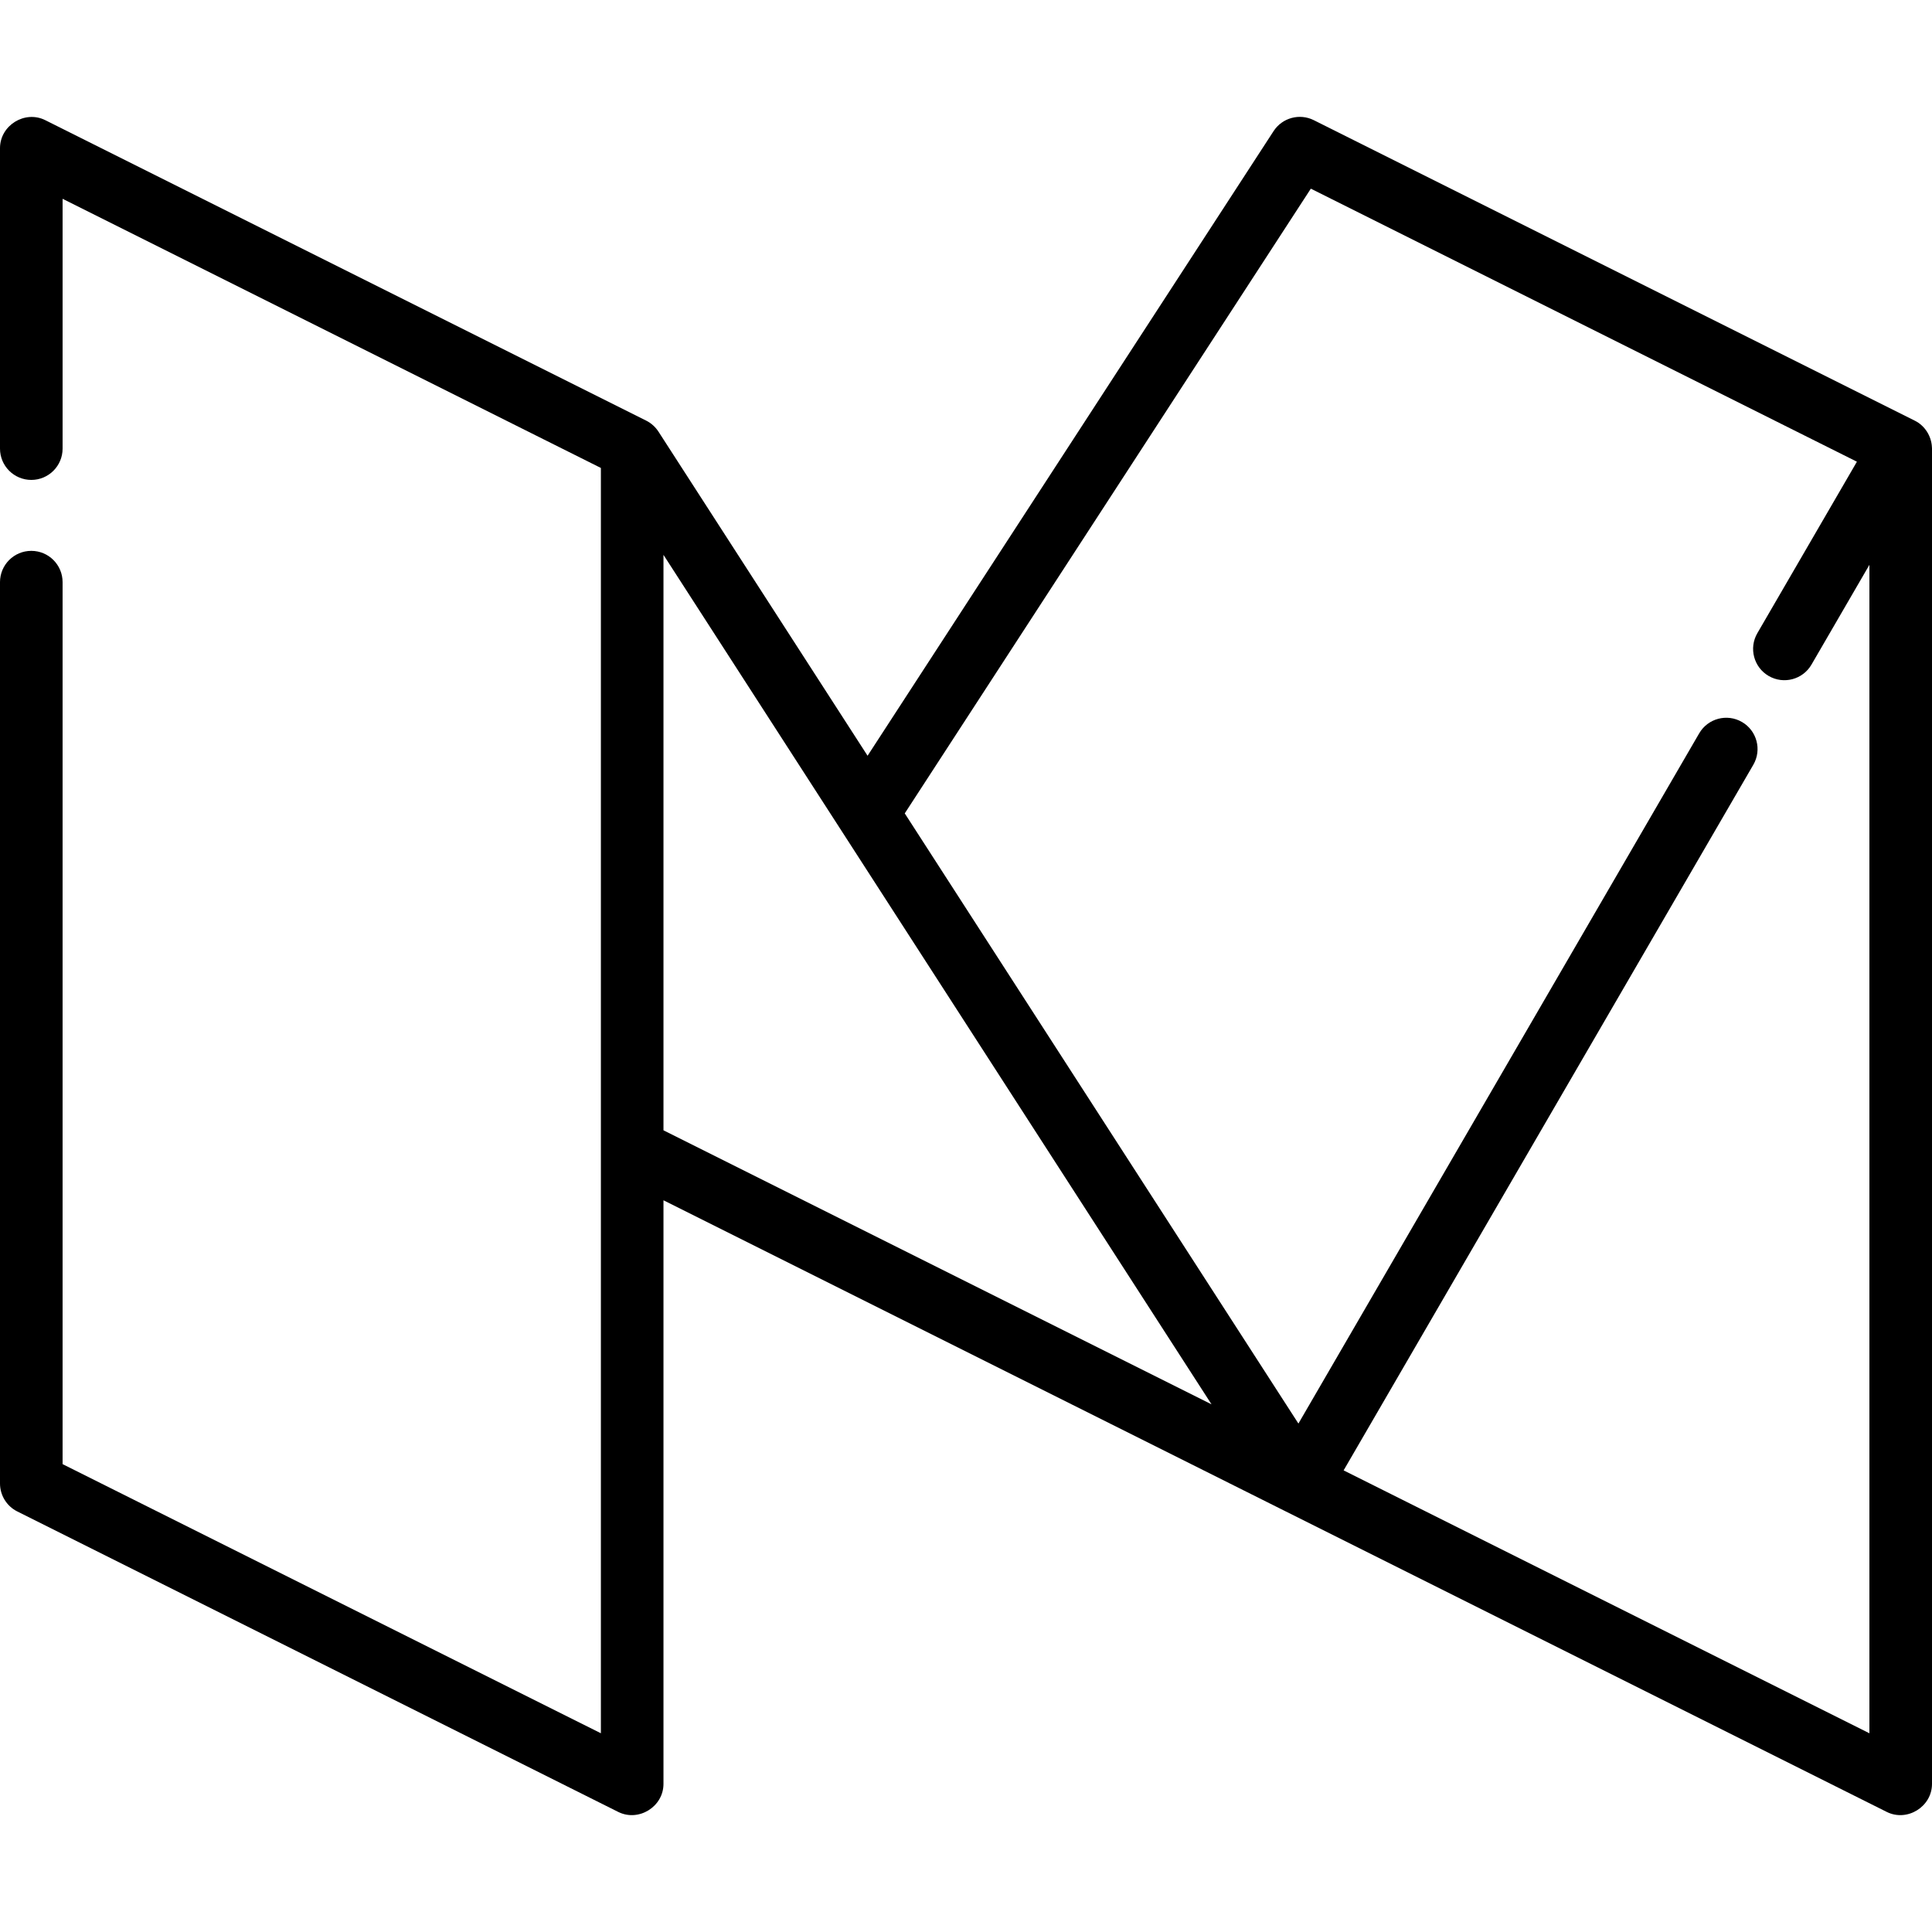
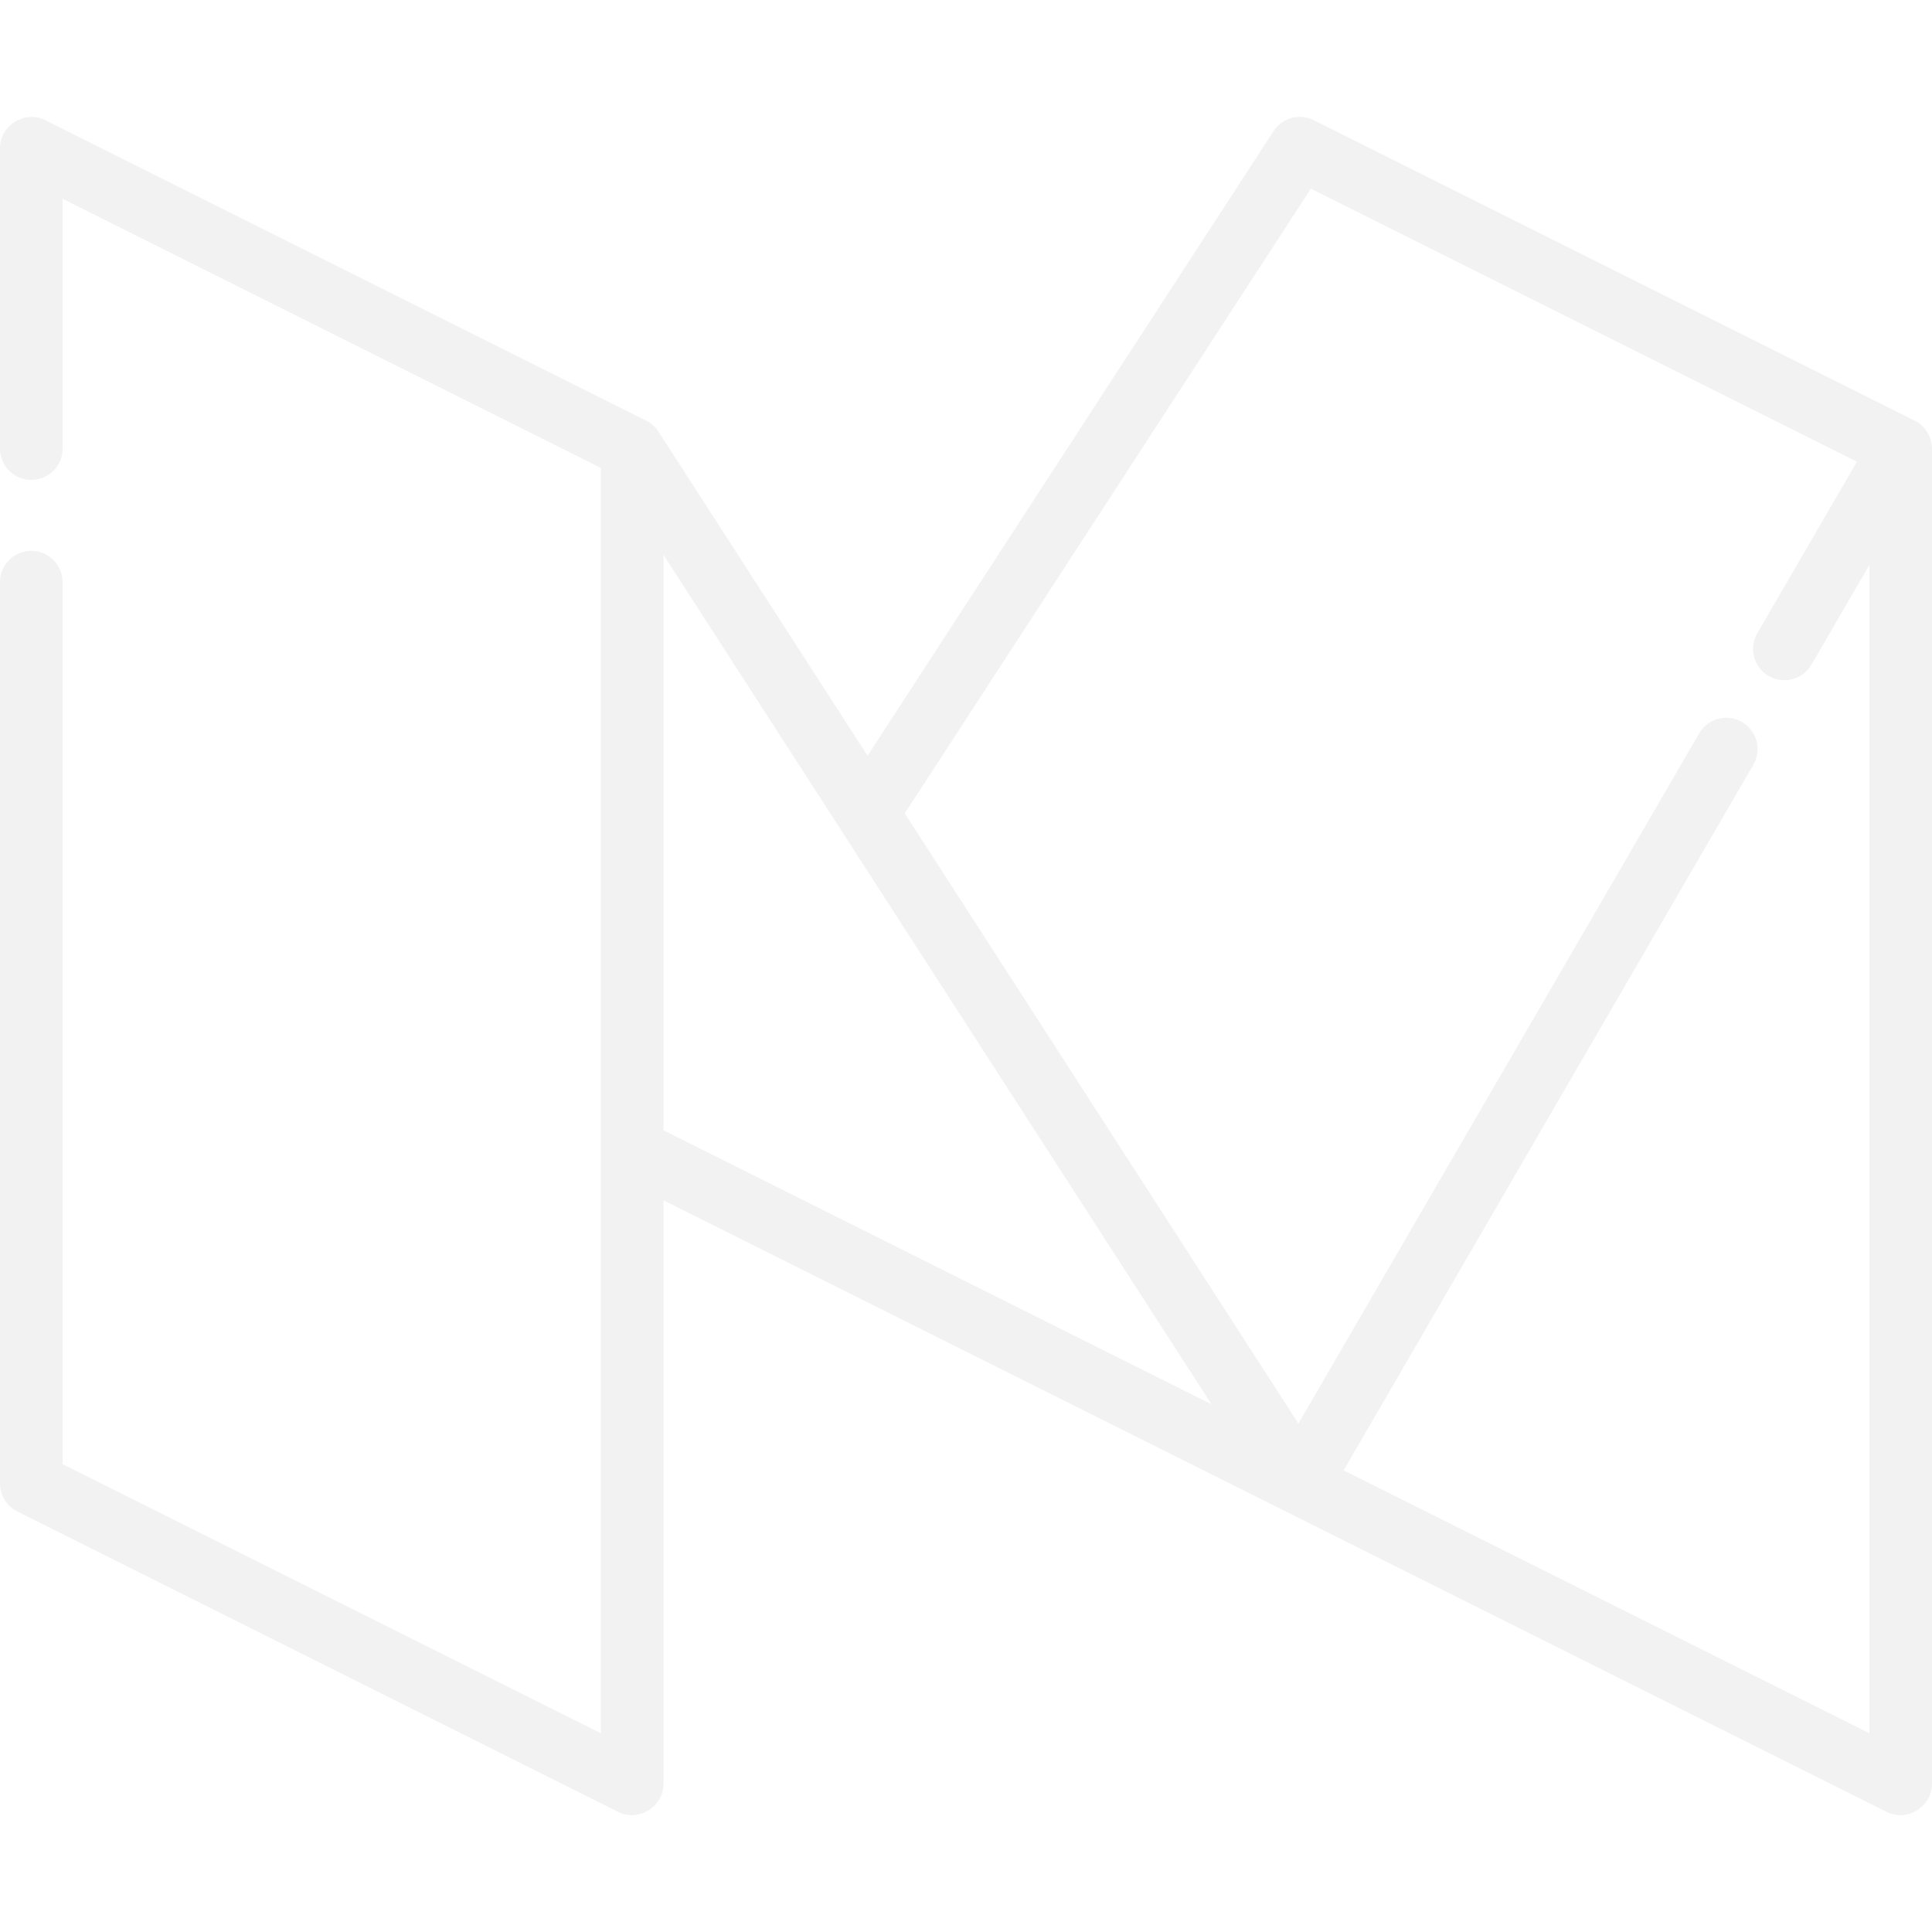
<svg xmlns="http://www.w3.org/2000/svg" version="1.1" id="Layer_1" x="0px" y="0px" viewBox="0 0 512 512" style="enable-background:new 0 0 512 512;" xml:space="preserve">
  <g>
    <g>
-       <path d="M511.981,118.509c-0.135-2.956-1.892-5.726-4.565-7.04l-159.24-79.62c-3.776-1.887-8.363-0.64-10.664,2.898    L229.916,200.282l-55.413-85.891c-0.796-1.235-1.945-2.264-3.259-2.922l-159.24-79.62C6.582,29.138,0,33.218,0,39.268v79.621    c0,4.581,3.712,8.294,8.294,8.294c4.581,0,8.294-3.712,8.294-8.294V52.687l142.652,71.326v335.32L16.587,388.008V154.277    c0-4.581-3.712-8.294-8.294-8.294c-4.581,0-8.294,3.712-8.294,8.294v238.857c0,3.142,1.775,6.013,4.585,7.418l159.24,79.62    c5.427,2.714,12.003-1.375,12.003-7.418V318.087l324.17,162.085c5.427,2.714,12.003-1.375,12.003-7.418V118.888    C512,118.76,511.987,118.636,511.981,118.509z M175.827,299.541v-152.5l145.239,225.12L175.827,299.541z M495.413,459.335    l-139.34-69.671l108.576-186.993c2.299-3.961,0.952-9.037-3.009-11.337c-3.96-2.298-9.036-0.953-11.337,3.009L344.094,377.258    L239.77,215.555L347.383,49.998l144.717,72.359l-26.387,45.446c-2.299,3.961-0.952,9.037,3.009,11.337    c3.958,2.297,9.035,0.953,11.337-3.009l15.354-26.443V459.335z" />
+       <path style="fill: #f2f2f2;" d="M511.981,118.509c-0.135-2.956-1.892-5.726-4.565-7.04l-159.24-79.62c-3.776-1.887-8.363-0.64-10.664,2.898    L229.916,200.282l-55.413-85.891c-0.796-1.235-1.945-2.264-3.259-2.922l-159.24-79.62C6.582,29.138,0,33.218,0,39.268v79.621    c0,4.581,3.712,8.294,8.294,8.294c4.581,0,8.294-3.712,8.294-8.294V52.687l142.652,71.326v335.32L16.587,388.008V154.277    c0-4.581-3.712-8.294-8.294-8.294c-4.581,0-8.294,3.712-8.294,8.294v238.857c0,3.142,1.775,6.013,4.585,7.418l159.24,79.62    c5.427,2.714,12.003-1.375,12.003-7.418V318.087l324.17,162.085c5.427,2.714,12.003-1.375,12.003-7.418V118.888    C512,118.76,511.987,118.636,511.981,118.509z M175.827,299.541v-152.5l145.239,225.12L175.827,299.541z M495.413,459.335    l-139.34-69.671l108.576-186.993c2.299-3.961,0.952-9.037-3.009-11.337c-3.96-2.298-9.036-0.953-11.337,3.009L344.094,377.258    L239.77,215.555L347.383,49.998l144.717,72.359l-26.387,45.446c-2.299,3.961-0.952,9.037,3.009,11.337    c3.958,2.297,9.035,0.953,11.337-3.009l15.354-26.443V459.335z" />
    </g>
  </g>
  <g>
</g>
  <g>
</g>
  <g>
</g>
  <g>
</g>
  <g>
</g>
  <g>
</g>
  <g>
</g>
  <g>
</g>
  <g>
</g>
  <g>
</g>
  <g>
</g>
  <g>
</g>
  <g>
</g>
  <g>
</g>
  <g>
</g>
</svg>
